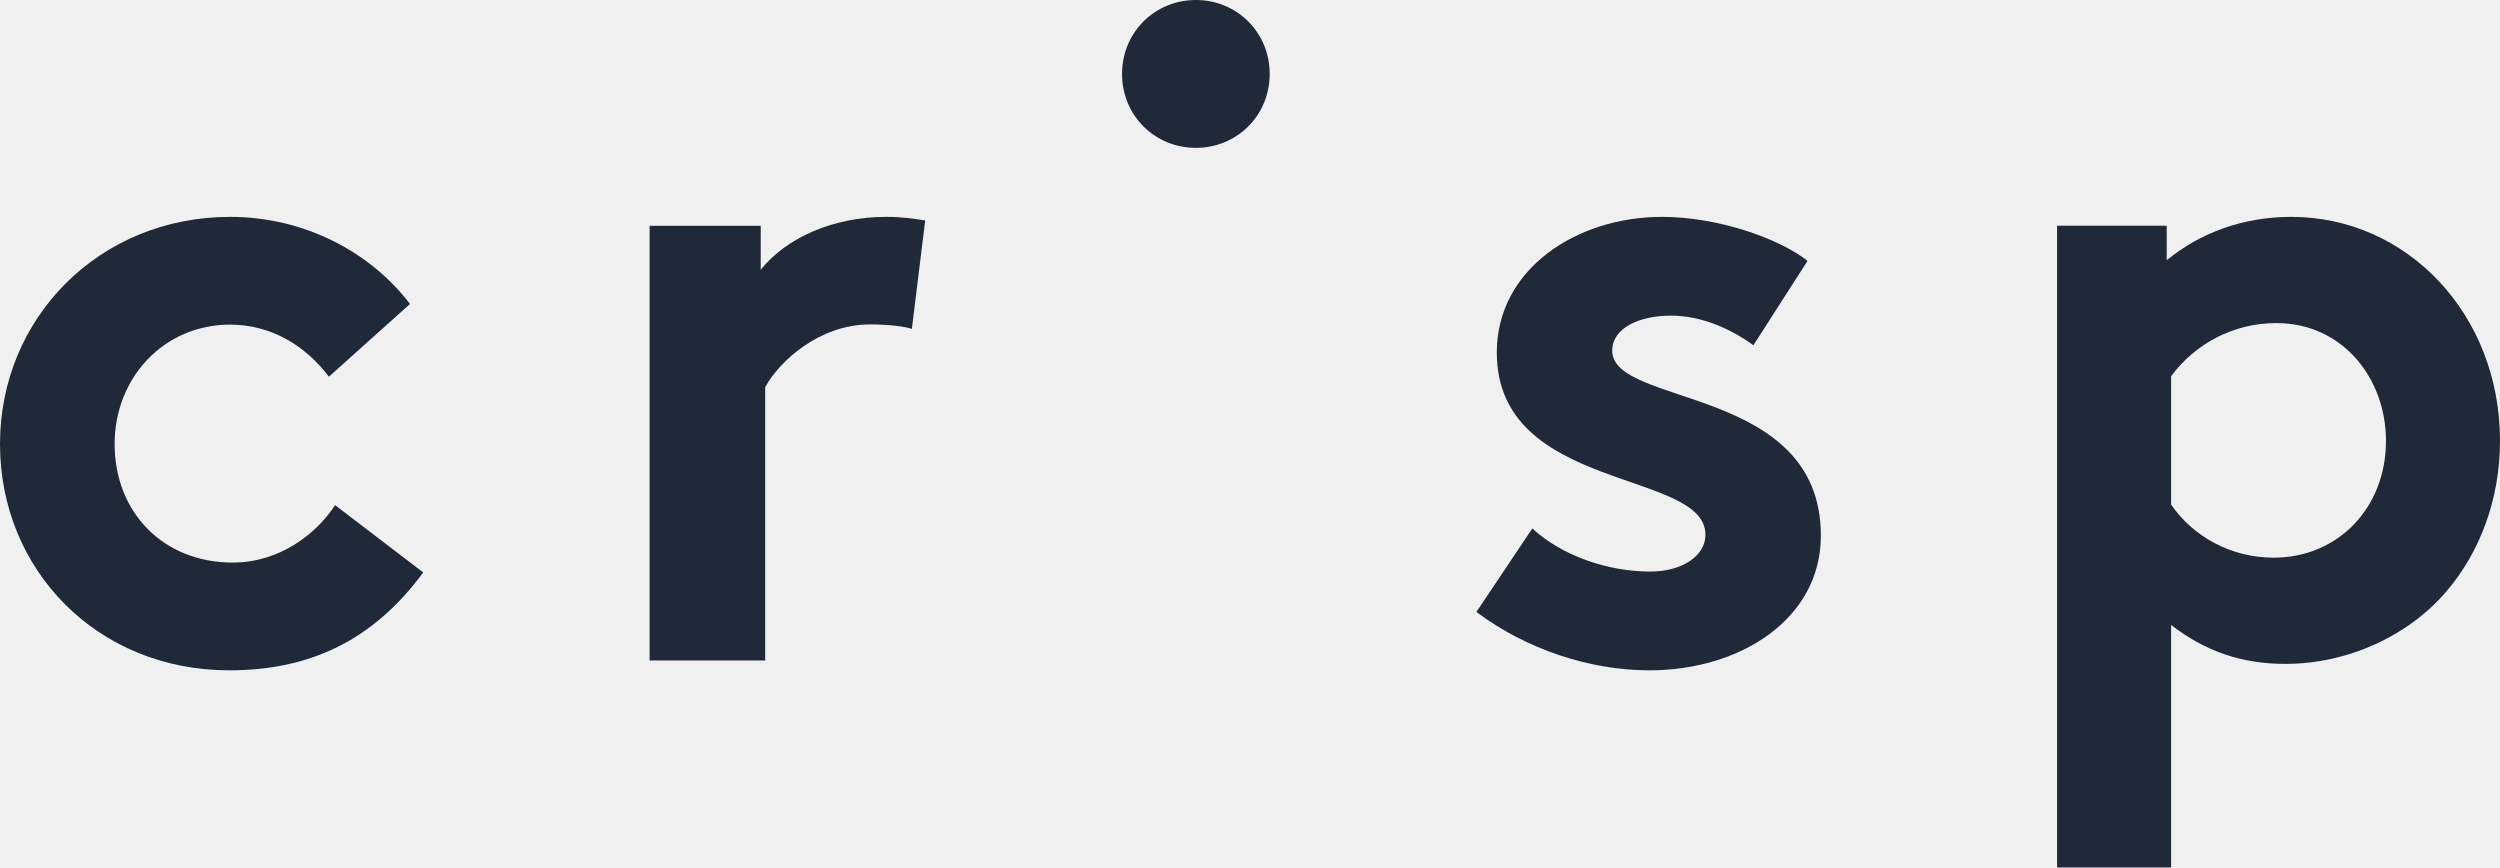
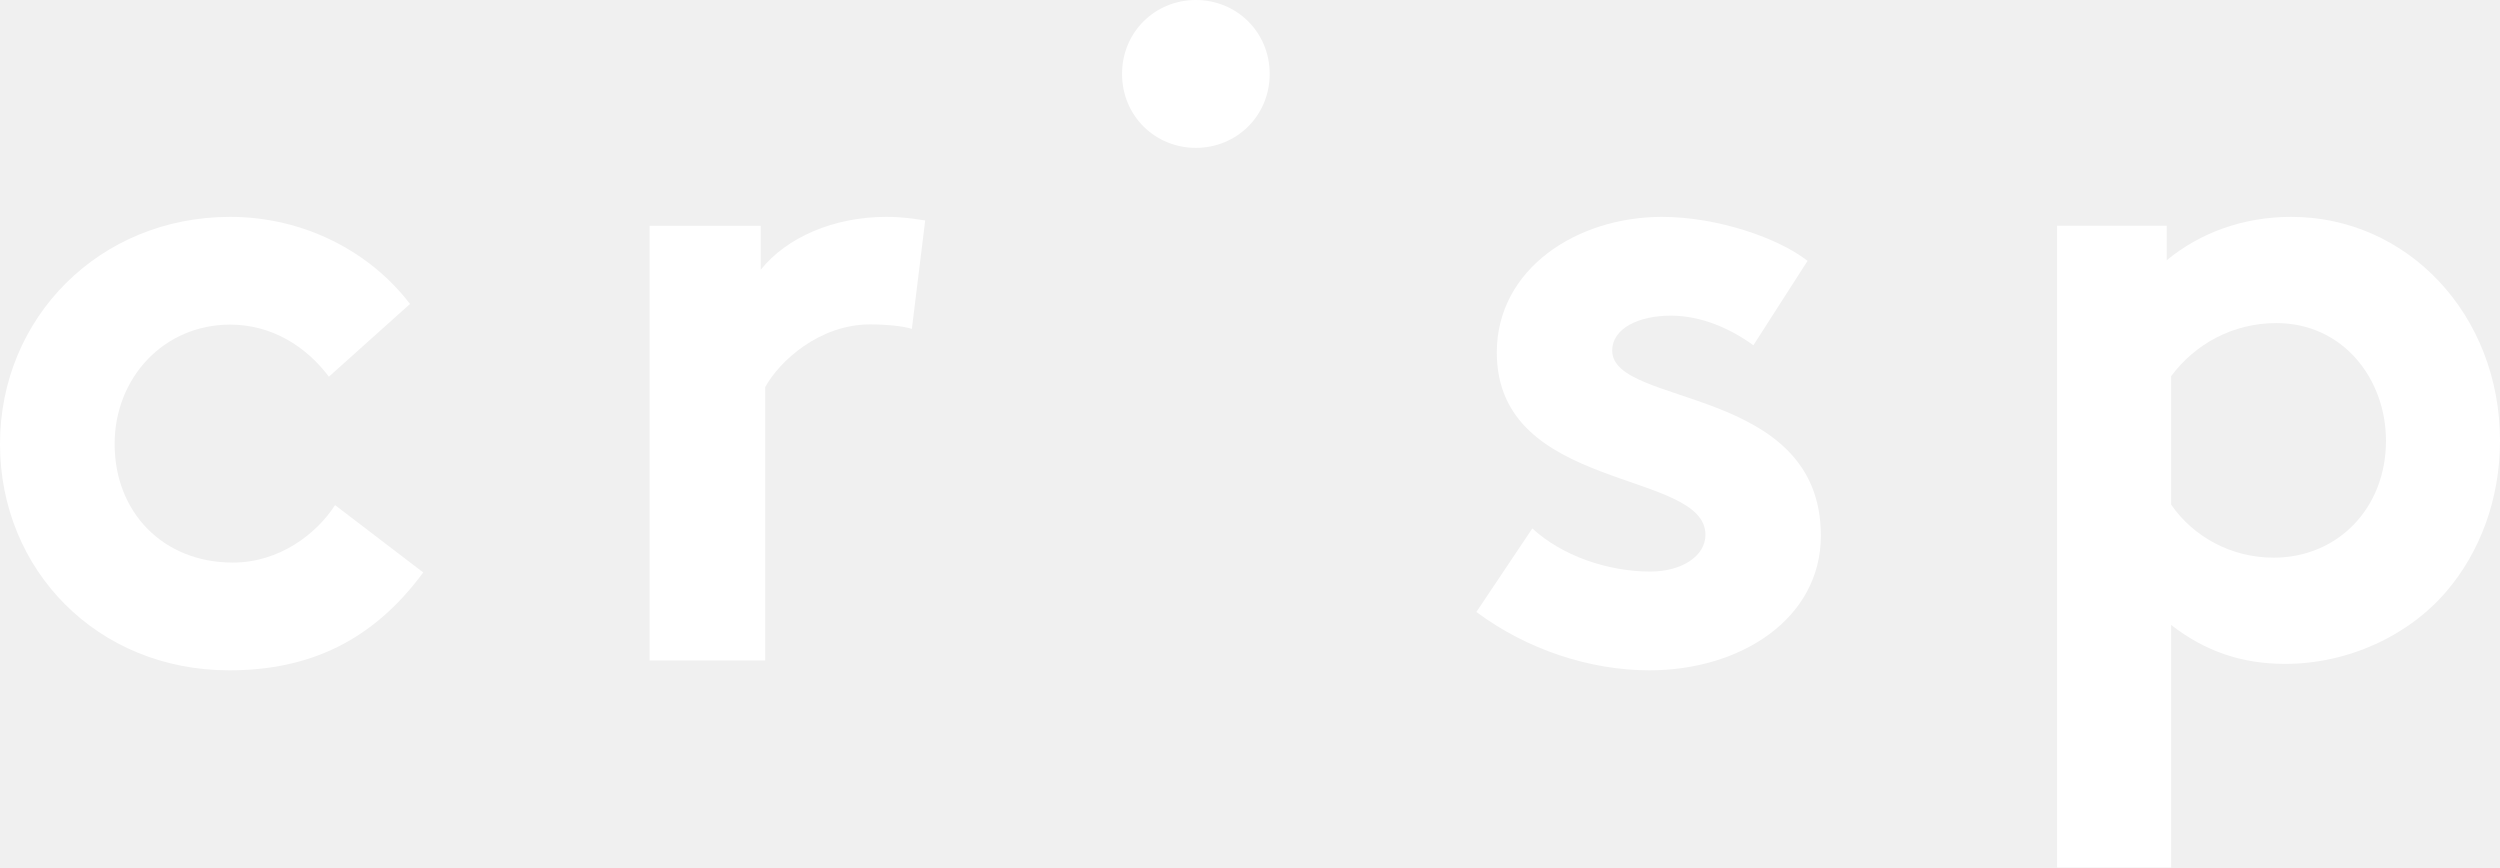
<svg xmlns="http://www.w3.org/2000/svg" width="366px" height="127px" viewBox="0 0 366 127" version="1.1">
  <g id="Page-1" stroke="none" stroke-width="1" fill="none" fill-rule="evenodd">
-     <g id="Homepage-Copy-2" transform="translate(-134, -127)" fill="#1F2937">
+     <g id="Homepage-Copy-2" transform="translate(-134, -127)" fill="#ffffff">
      <g id="Screen-Shot-2018-11-02-at-11.03.03">
        <g id="Group-11" transform="translate(134, 127)">
          <g id="crisp_logo_white_Banana">
            <g id="Group-14">
              <g id="Group-15">
                <path d="M61.961,83.807 C54.603,93.797 45.309,98.136 33.562,98.136 C14.199,98.136 1.20792265e-13,83.413 1.20792265e-13,65.008 C1.20792265e-13,46.473 14.587,31.75 33.691,31.75 C44.534,31.75 54.216,36.877 60.025,44.501 L48.149,55.149 C44.793,50.68 39.758,47.524 33.691,47.524 C24.01,47.524 16.781,55.28 16.781,65.008 C16.781,74.999 23.88,82.361 34.078,82.361 C40.92,82.361 46.342,78.154 49.053,73.948 L61.961,83.807" id="Fill-2" />
                <path d="M133.497,48.15 C132.325,47.756 129.853,47.493 127.38,47.493 C119.962,47.493 114.105,52.873 112.022,56.678 L112.022,96.693 L95.102,96.693 L95.102,33.062 L111.371,33.062 L111.371,39.491 C115.146,34.768 122.044,31.75 129.723,31.75 C132.195,31.75 133.627,32.013 135.449,32.275 L133.497,48.15" id="Fill-3" />
                <path d="M175.074,-8.8817842e-15 C181.05,-8.8817842e-15 185.882,4.694 185.882,10.824 C185.882,16.952 181.05,21.648 175.074,21.648 C169.099,21.648 164.268,16.952 164.268,10.824 C164.268,4.694 169.099,-8.8817842e-15 175.074,-8.8817842e-15" id="Fill-4" />
                <path d="M224.331,77.366 C228.62,81.31 235.248,83.676 241.618,83.676 C246.167,83.676 249.677,81.441 249.677,78.287 C249.677,68.69 219.132,72.107 219.132,51.6 C219.132,39.374 230.83,31.75 243.308,31.75 C251.496,31.75 260.465,34.904 264.625,38.192 L256.696,50.548 C253.446,48.182 249.157,46.211 244.607,46.211 C239.928,46.211 236.029,48.051 236.029,51.336 C236.029,59.62 266.575,56.333 266.575,78.417 C266.575,90.643 254.745,98.136 241.488,98.136 C232.779,98.136 223.55,95.113 216.142,89.591 L224.331,77.366" id="Fill-5" />
                <path d="M317.85,73.868 C321.059,78.531 326.581,81.642 332.873,81.642 C342.245,81.642 349.308,74.385 349.308,64.536 C349.308,55.465 343.016,47.3 333.258,47.3 C326.837,47.3 321.316,50.411 317.85,55.076 L317.85,73.868 Z M301.157,33.046 L317.208,33.046 L317.208,38.1 C322.087,34.082 328.379,31.75 335.44,31.75 C352.39,31.75 366,46.005 366,64.536 C366,73.09 363.047,80.865 358.168,86.567 C352.646,93.048 343.787,97.193 334.542,97.193 C328.25,97.193 322.857,95.379 317.85,91.491 L317.85,127 L301.157,127 L301.157,33.046 Z" id="Fill-6" />
              </g>
            </g>
          </g>
        </g>
      </g>
    </g>
    <g id="Page" />
  </g>
</svg>
